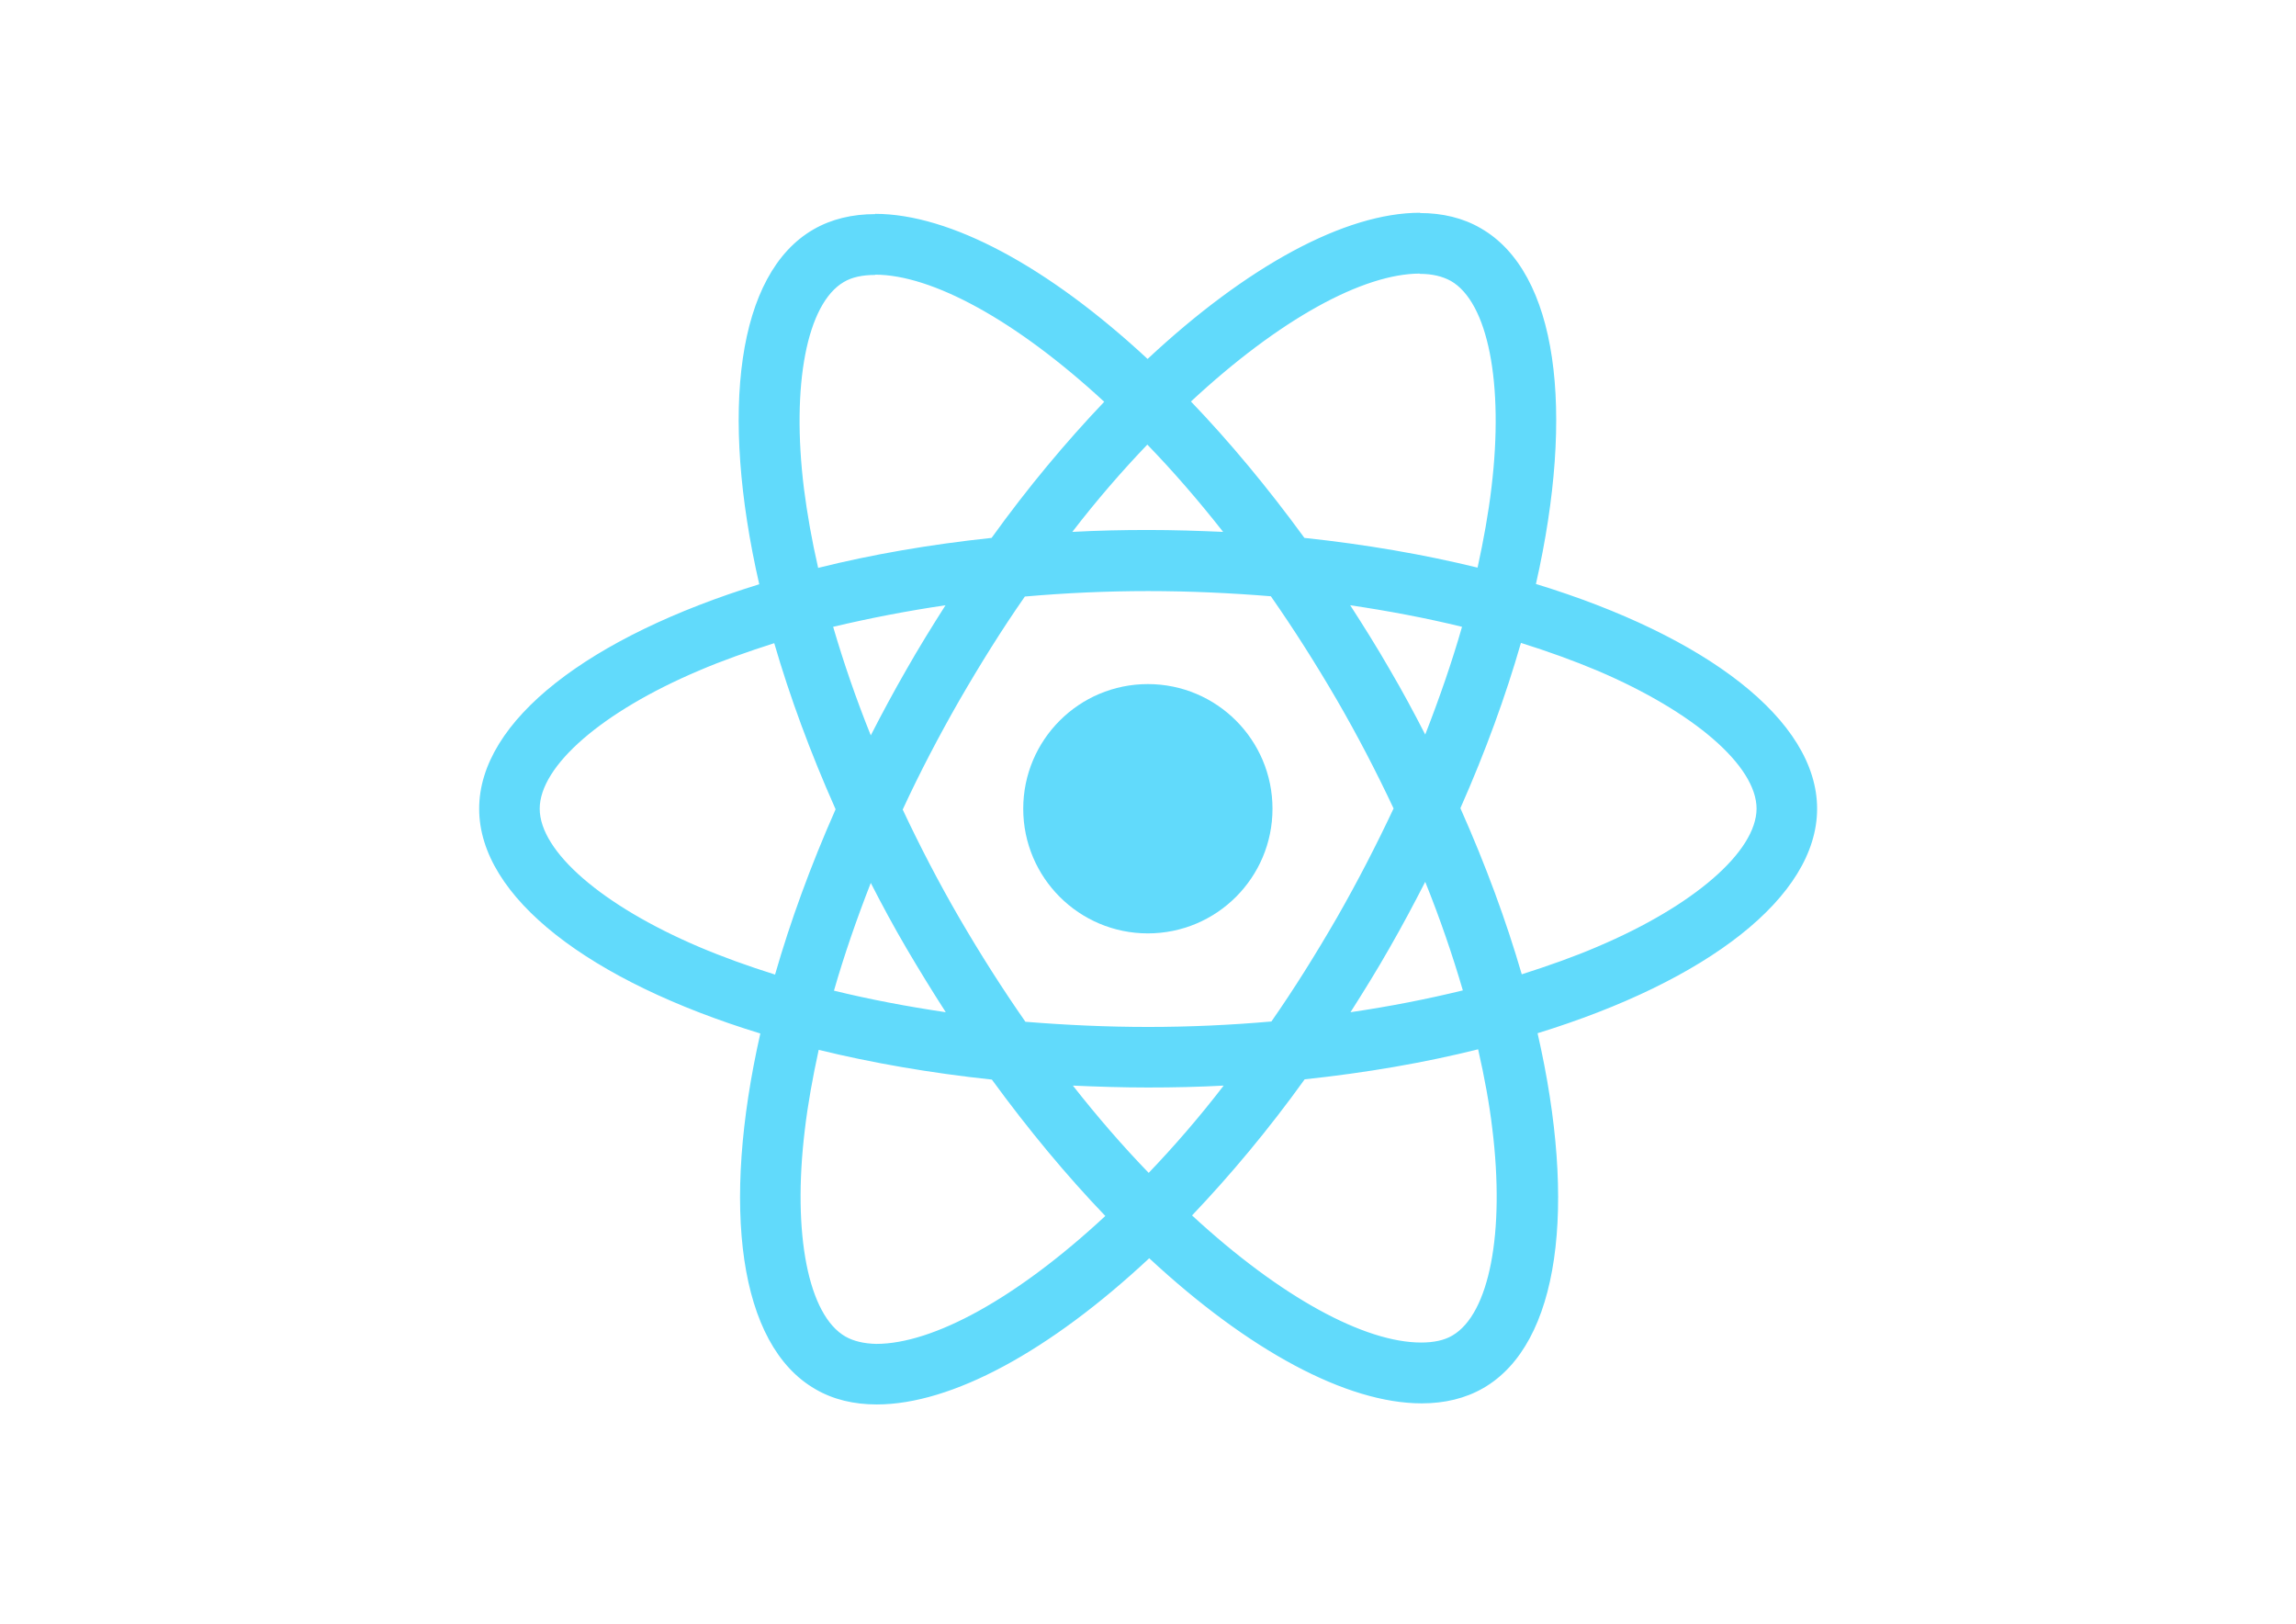
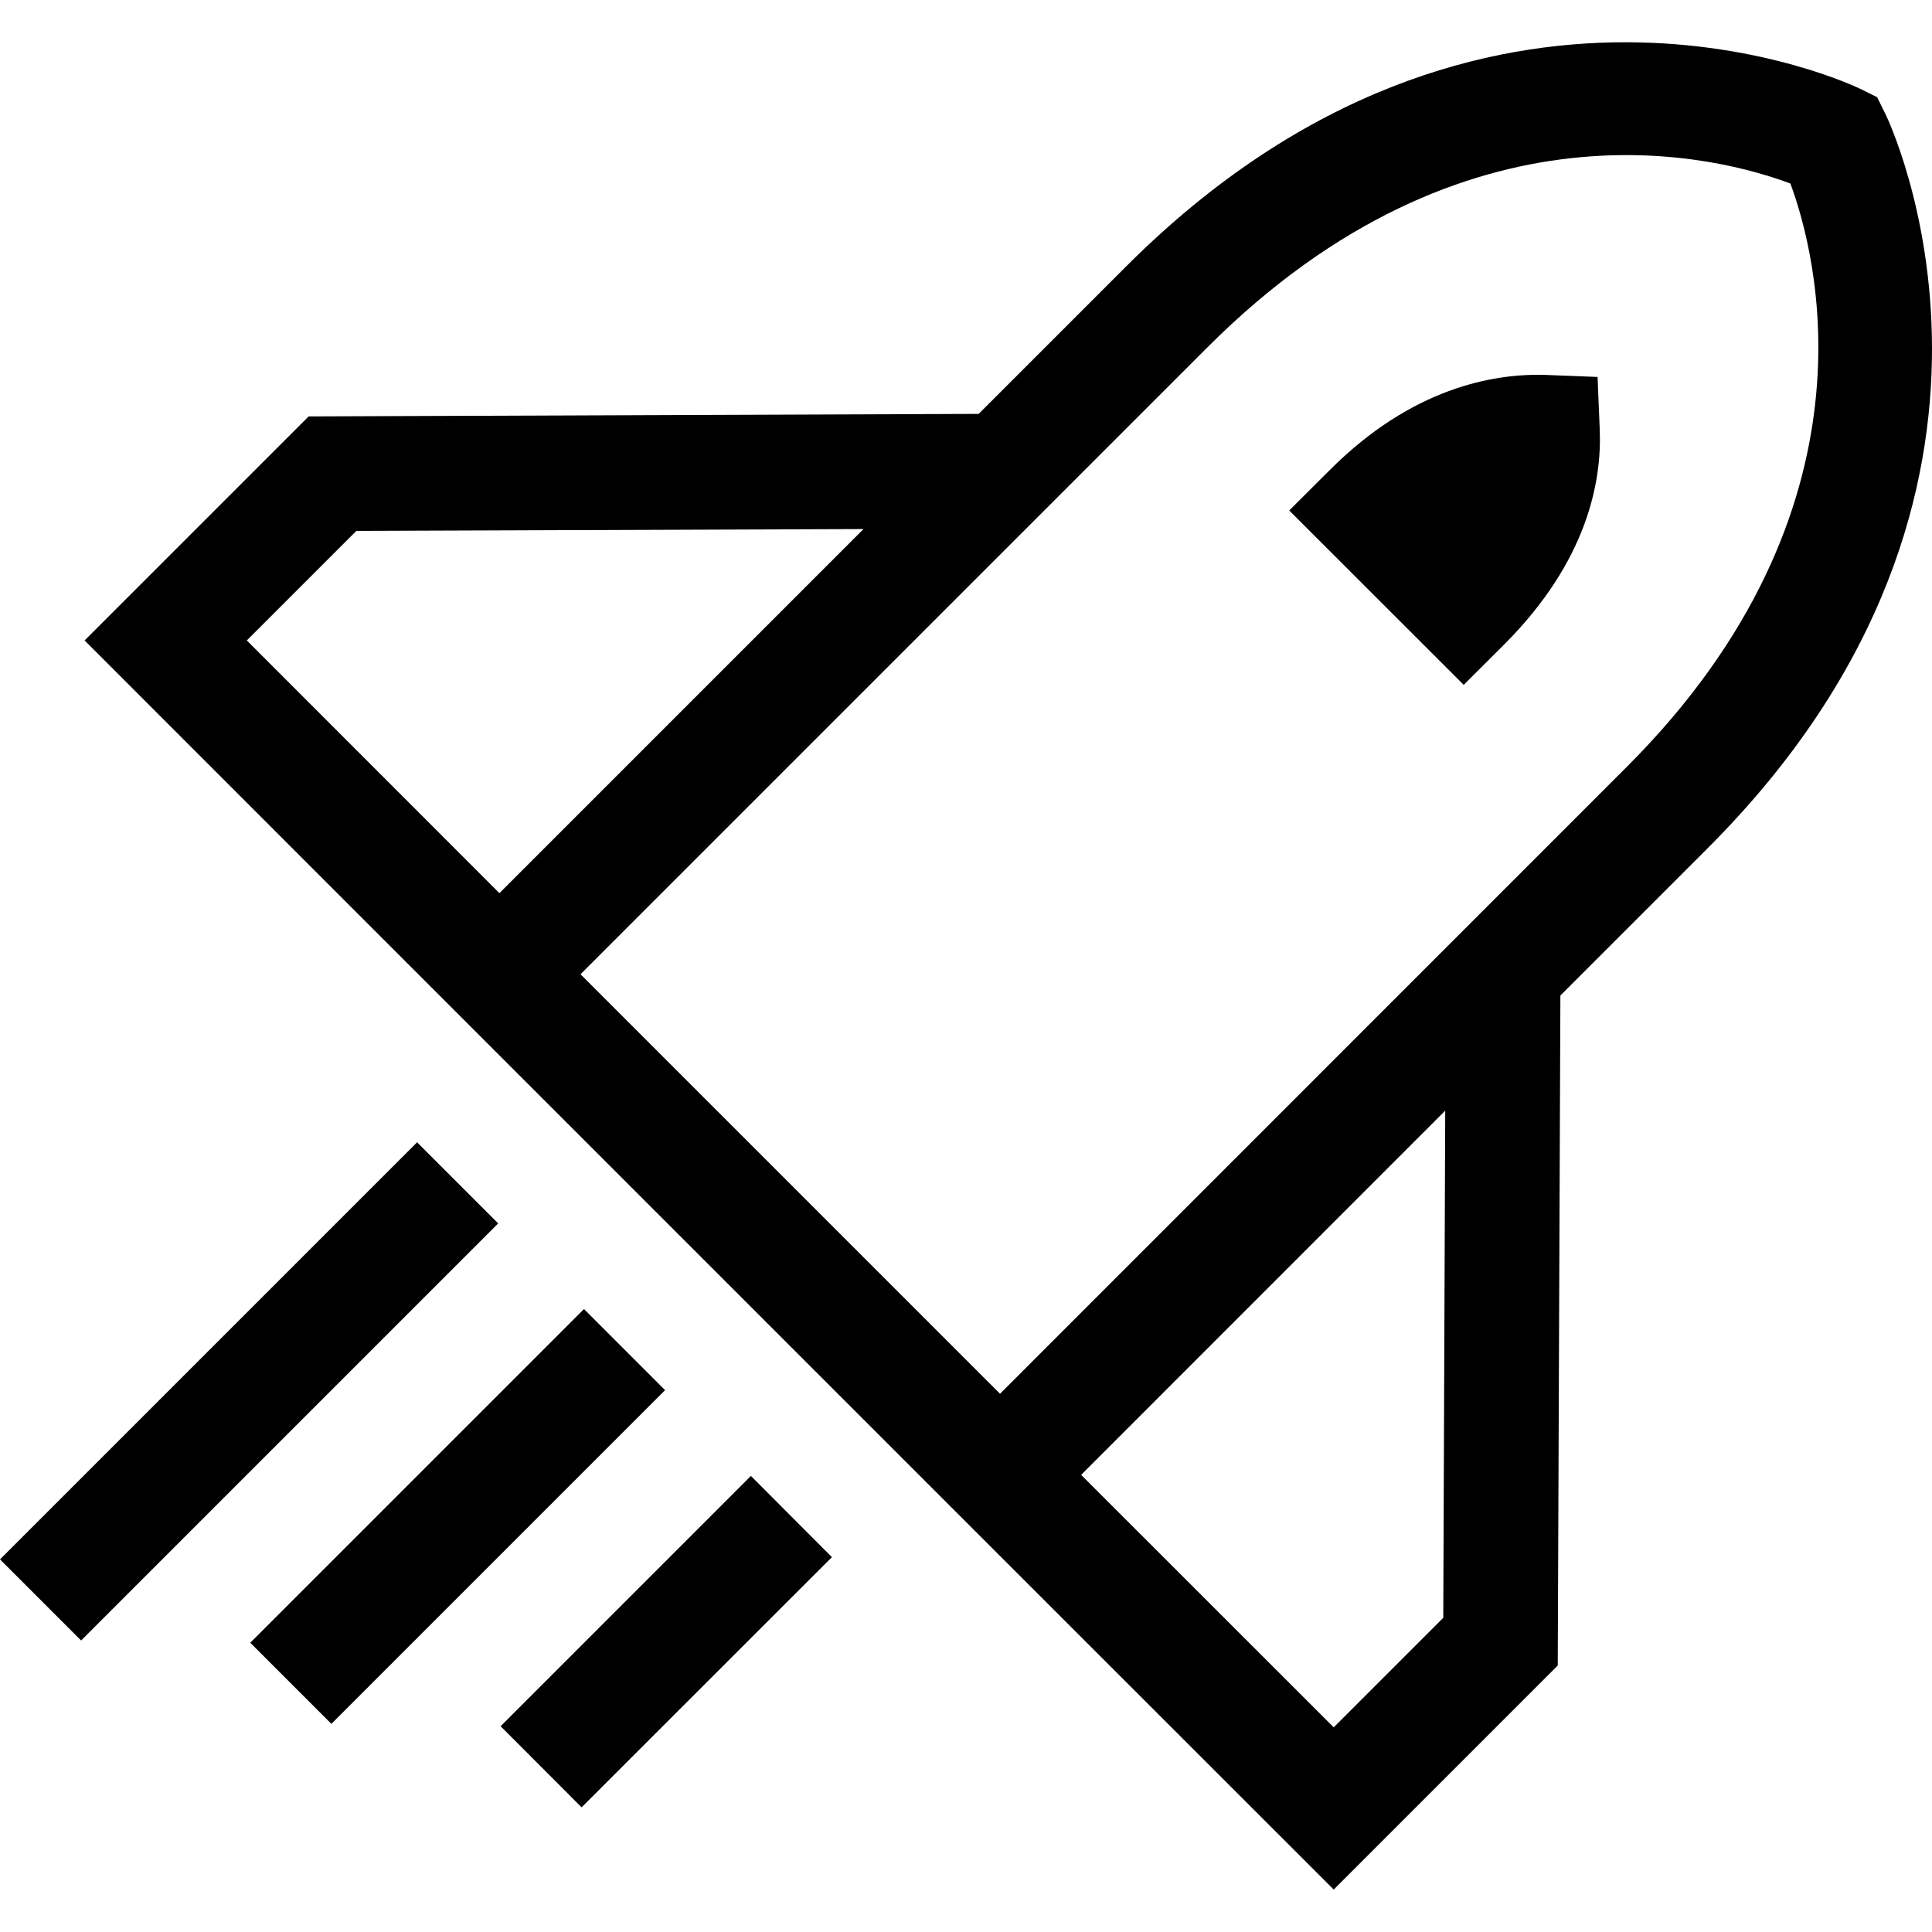
- <svg xmlns="http://www.w3.org/2000/svg" viewBox="0 0 841.9 595.3">
-   <g fill="#61DAFB">
-     <path d="M666.3 296.5c0-32.5-40.7-63.3-103.1-82.4 14.4-63.6 8-114.2-20.2-130.4-6.5-3.8-14.1-5.6-22.4-5.6v22.3c4.6 0 8.3.9 11.4 2.6 13.6 7.8 19.5 37.5 14.9 75.7-1.1 9.4-2.9 19.3-5.1 29.4-19.6-4.8-41-8.5-63.5-10.9-13.5-18.5-27.5-35.3-41.6-50 32.6-30.3 63.2-46.9 84-46.9V78c-27.5 0-63.5 19.6-99.9 53.6-36.4-33.8-72.4-53.2-99.9-53.2v22.3c20.7 0 51.4 16.5 84 46.6-14 14.7-28 31.4-41.3 49.9-22.6 2.4-44 6.1-63.6 11-2.3-10-4-19.7-5.2-29-4.7-38.2 1.1-67.9 14.6-75.8 3-1.8 6.9-2.6 11.5-2.6V78.5c-8.4 0-16 1.8-22.6 5.6-28.1 16.2-34.4 66.7-19.9 130.1-62.2 19.2-102.7 49.9-102.7 82.3 0 32.5 40.7 63.3 103.1 82.4-14.4 63.6-8 114.2 20.2 130.4 6.5 3.8 14.1 5.6 22.5 5.6 27.5 0 63.5-19.6 99.9-53.6 36.4 33.8 72.4 53.2 99.9 53.2 8.4 0 16-1.8 22.6-5.6 28.1-16.2 34.4-66.7 19.9-130.1 62-19.1 102.5-49.9 102.5-82.3zm-130.2-66.7c-3.7 12.9-8.3 26.2-13.5 39.5-4.1-8-8.4-16-13.1-24-4.6-8-9.5-15.8-14.4-23.4 14.2 2.1 27.9 4.7 41 7.9zm-45.8 106.5c-7.8 13.5-15.8 26.3-24.1 38.2-14.9 1.3-30 2-45.2 2-15.1 0-30.2-.7-45-1.9-8.3-11.9-16.4-24.6-24.2-38-7.6-13.1-14.5-26.4-20.8-39.8 6.2-13.4 13.2-26.8 20.7-39.9 7.8-13.5 15.8-26.3 24.1-38.2 14.9-1.3 30-2 45.2-2 15.1 0 30.2.7 45 1.9 8.3 11.9 16.4 24.6 24.2 38 7.6 13.1 14.5 26.4 20.8 39.8-6.3 13.4-13.2 26.8-20.7 39.9zm32.3-13c5.4 13.4 10 26.8 13.8 39.8-13.1 3.2-26.9 5.9-41.2 8 4.9-7.7 9.8-15.6 14.4-23.7 4.6-8 8.9-16.1 13-24.1zM421.2 430c-9.3-9.6-18.6-20.3-27.8-32 9 .4 18.2.7 27.5.7 9.4 0 18.7-.2 27.8-.7-9 11.7-18.3 22.4-27.5 32zm-74.4-58.9c-14.2-2.1-27.9-4.7-41-7.9 3.7-12.9 8.3-26.2 13.5-39.5 4.1 8 8.4 16 13.1 24 4.7 8 9.5 15.8 14.4 23.4zM420.7 163c9.3 9.6 18.6 20.3 27.8 32-9-.4-18.2-.7-27.5-.7-9.4 0-18.7.2-27.8.7 9-11.7 18.3-22.4 27.5-32zm-74 58.9c-4.9 7.7-9.8 15.6-14.4 23.7-4.6 8-8.9 16-13 24-5.4-13.4-10-26.8-13.8-39.8 13.1-3.1 26.9-5.8 41.2-7.9zm-90.5 125.2c-35.4-15.1-58.3-34.9-58.3-50.6 0-15.7 22.9-35.6 58.3-50.6 8.6-3.7 18-7 27.7-10.1 5.7 19.6 13.2 40 22.5 60.9-9.2 20.8-16.6 41.1-22.2 60.6-9.9-3.1-19.3-6.5-28-10.2zM310 490c-13.6-7.8-19.5-37.5-14.9-75.7 1.1-9.4 2.9-19.3 5.1-29.4 19.6 4.8 41 8.5 63.5 10.9 13.5 18.5 27.5 35.3 41.6 50-32.6 30.3-63.2 46.9-84 46.9-4.5-.1-8.3-1-11.3-2.7zm237.2-76.2c4.7 38.2-1.1 67.9-14.6 75.8-3 1.8-6.9 2.6-11.5 2.6-20.7 0-51.4-16.5-84-46.6 14-14.7 28-31.4 41.3-49.9 22.6-2.4 44-6.1 63.6-11 2.3 10.1 4.1 19.8 5.2 29.1zm38.5-66.7c-8.6 3.7-18 7-27.7 10.1-5.7-19.6-13.2-40-22.5-60.9 9.2-20.8 16.6-41.1 22.2-60.6 9.9 3.1 19.3 6.5 28.1 10.2 35.4 15.1 58.3 34.9 58.3 50.6-.1 15.7-23 35.6-58.4 50.6zM320.8 78.4z" />
-     <circle cx="420.9" cy="296.5" r="45.7" />
-     <path d="M520.5 78.1z" />
+ <svg xmlns="http://www.w3.org/2000/svg" fill="#000000" width="800px" height="800px" viewBox="0 0 1920 1920">
+   <g fill-rule="evenodd">
+     <path d="m746.255 1466.764 80.484 80.712-248.748 248.634-80.484-80.598 248.748-248.748Zm-165.904-165.836 80.598 80.598-331.626 331.626-80.598-80.598 331.626-331.626Zm-165.847-165.721 80.598 80.598-414.504 414.504L0 1549.71l414.504-414.504ZM1119.32 264.6c356.478-356.478 725.268-178.296 729.03-176.472l17.1 8.436 8.436 17.1c1.824 3.648 180.006 372.438-176.586 729.03l-146.604 146.604-2.622 665.874-222.642 222.642-331.626-331.512-578.094-578.094-331.626-331.74 222.642-222.642 665.874-2.508Zm316.92 839.154-361.836 361.95 251.028 250.914 108.87-108.87 1.938-503.994Zm343.026-921.348c-69.084-25.992-321.366-95.304-579.348 162.792l-623.01 623.01 416.898 416.898 622.896-623.01c256.956-256.956 187.986-511.176 162.564-579.69Zm-921.12 343.368-503.994 1.824-108.87 108.87L496.31 887.61l361.836-361.836Z" />
+     <path d="M1534.987 372.558c-51.072-1.368-131.67 12.768-213.294 94.392l-40.47 40.356 173.394 173.28 40.356-40.242c82.194-82.308 96.9-161.31 94.848-213.18l-2.166-52.554-52.668-2.052Z" />
  </g>
</svg>
